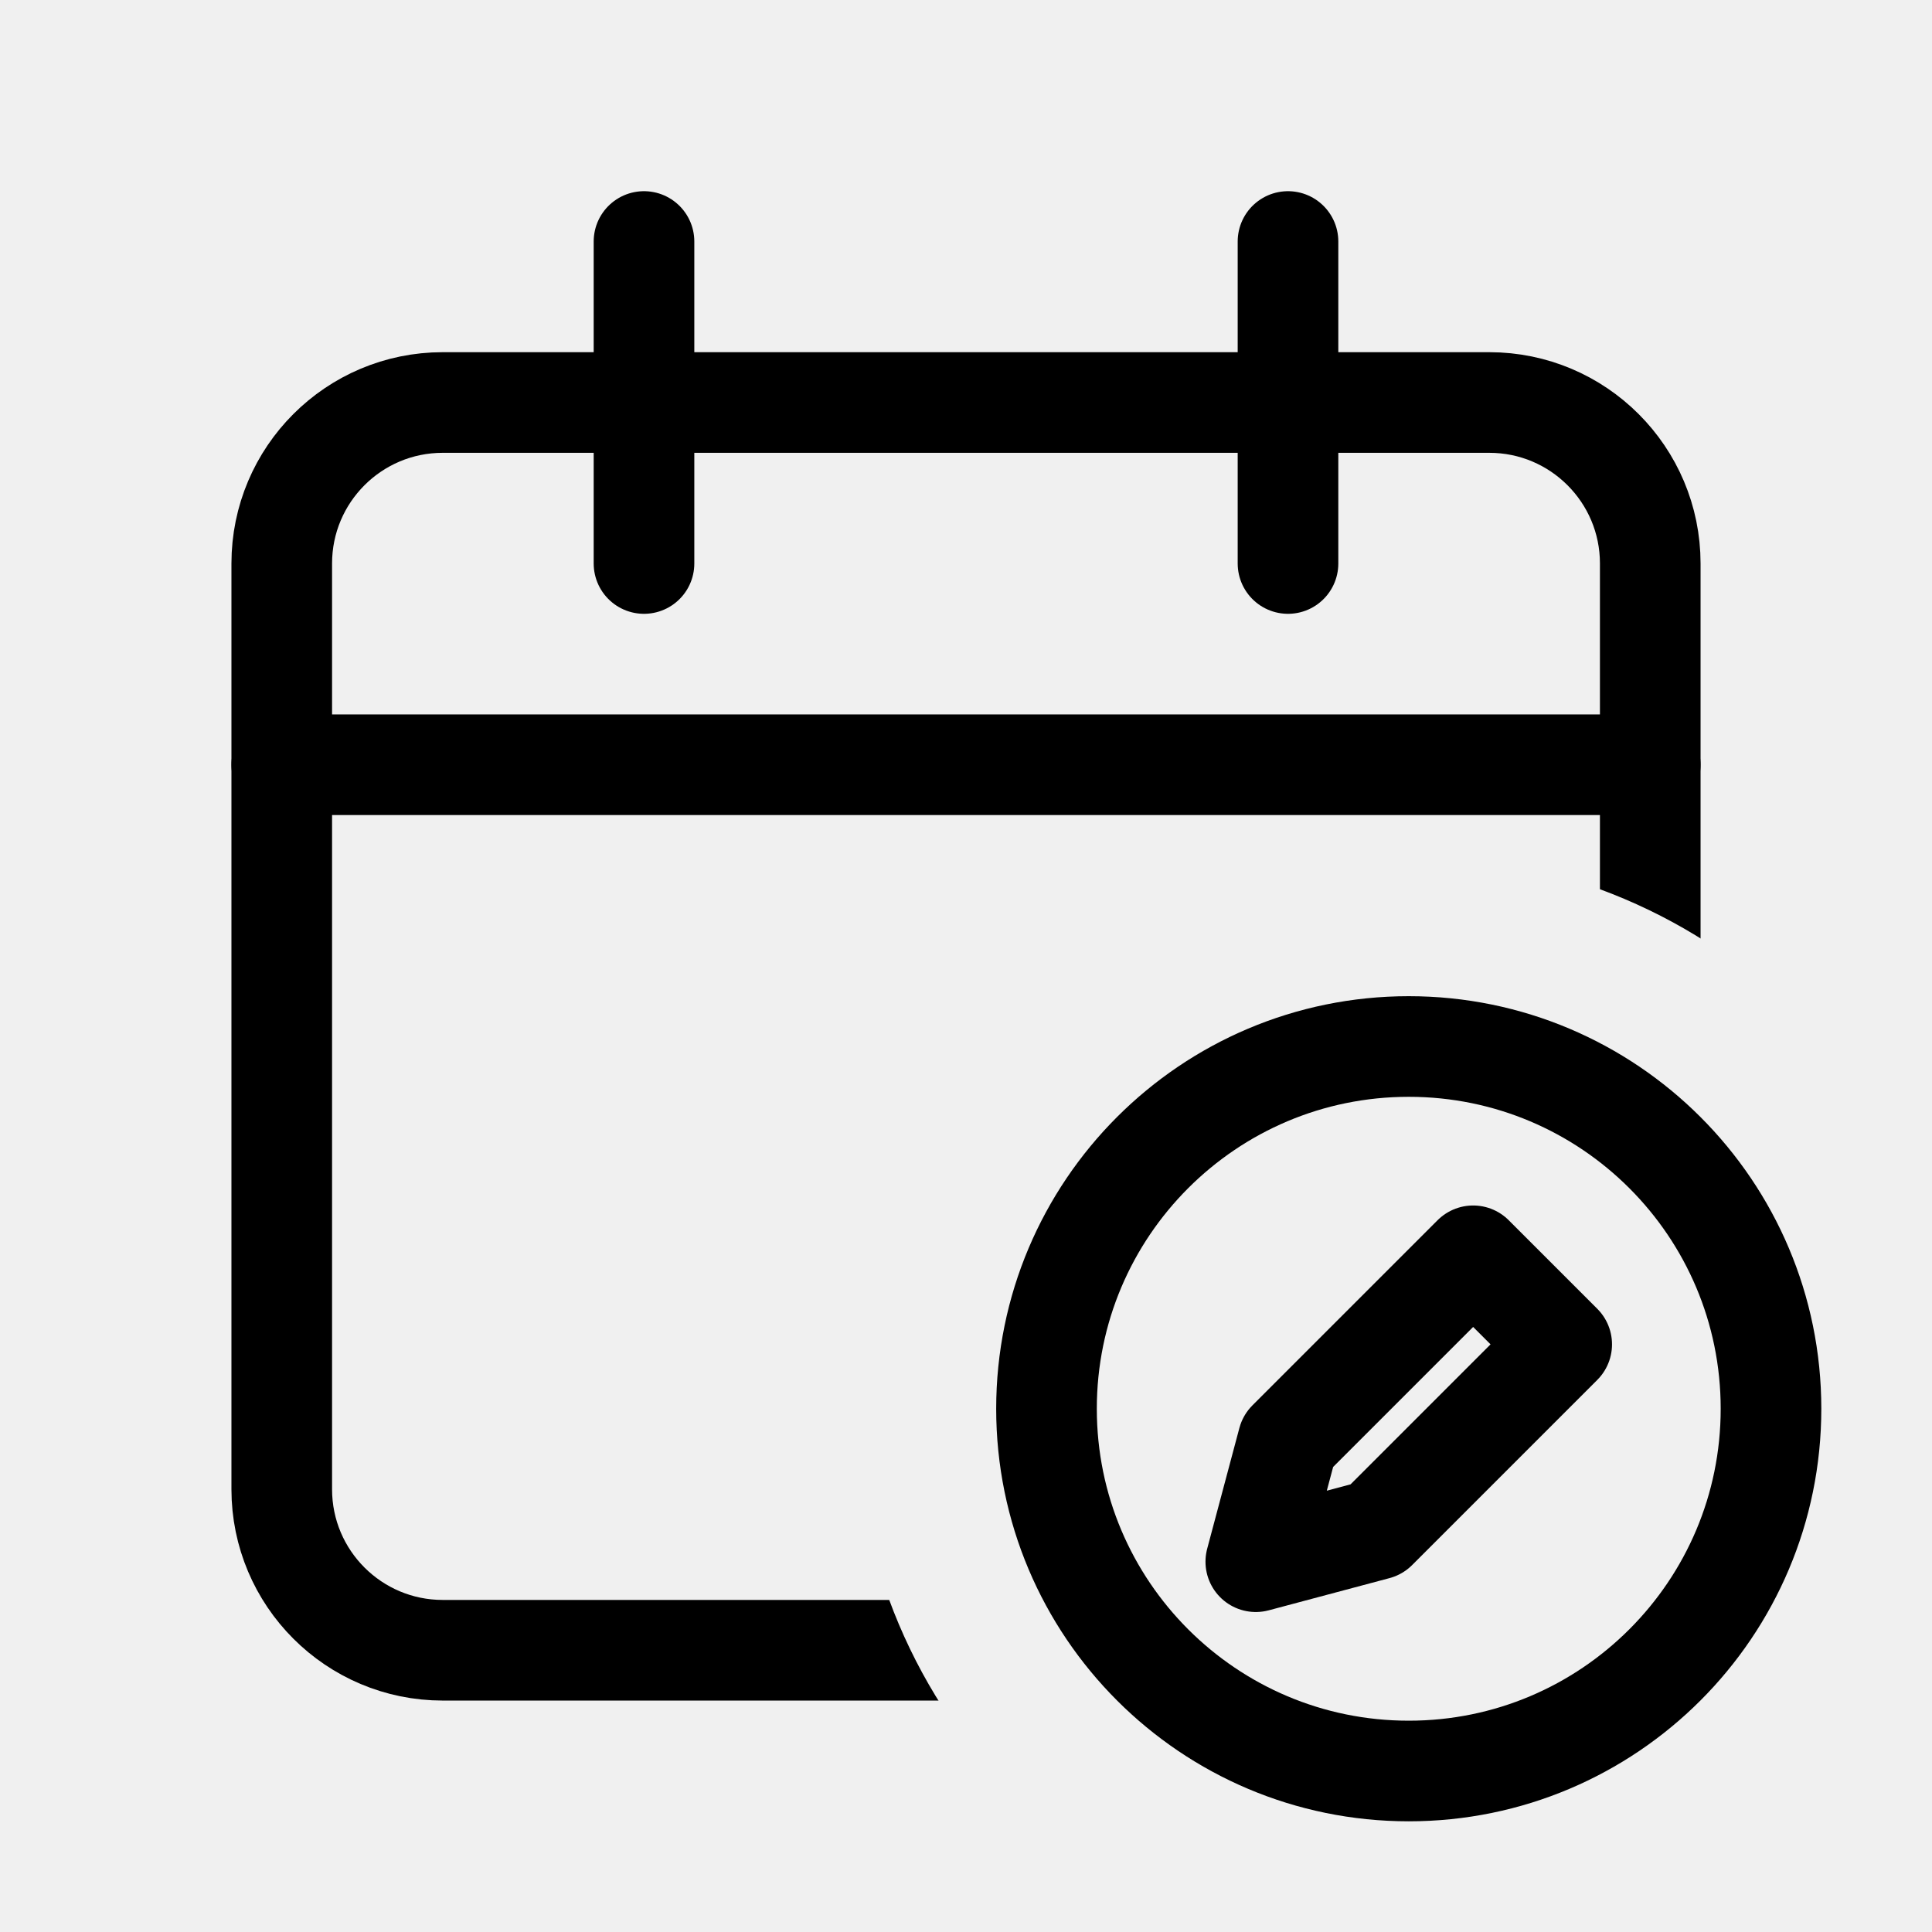
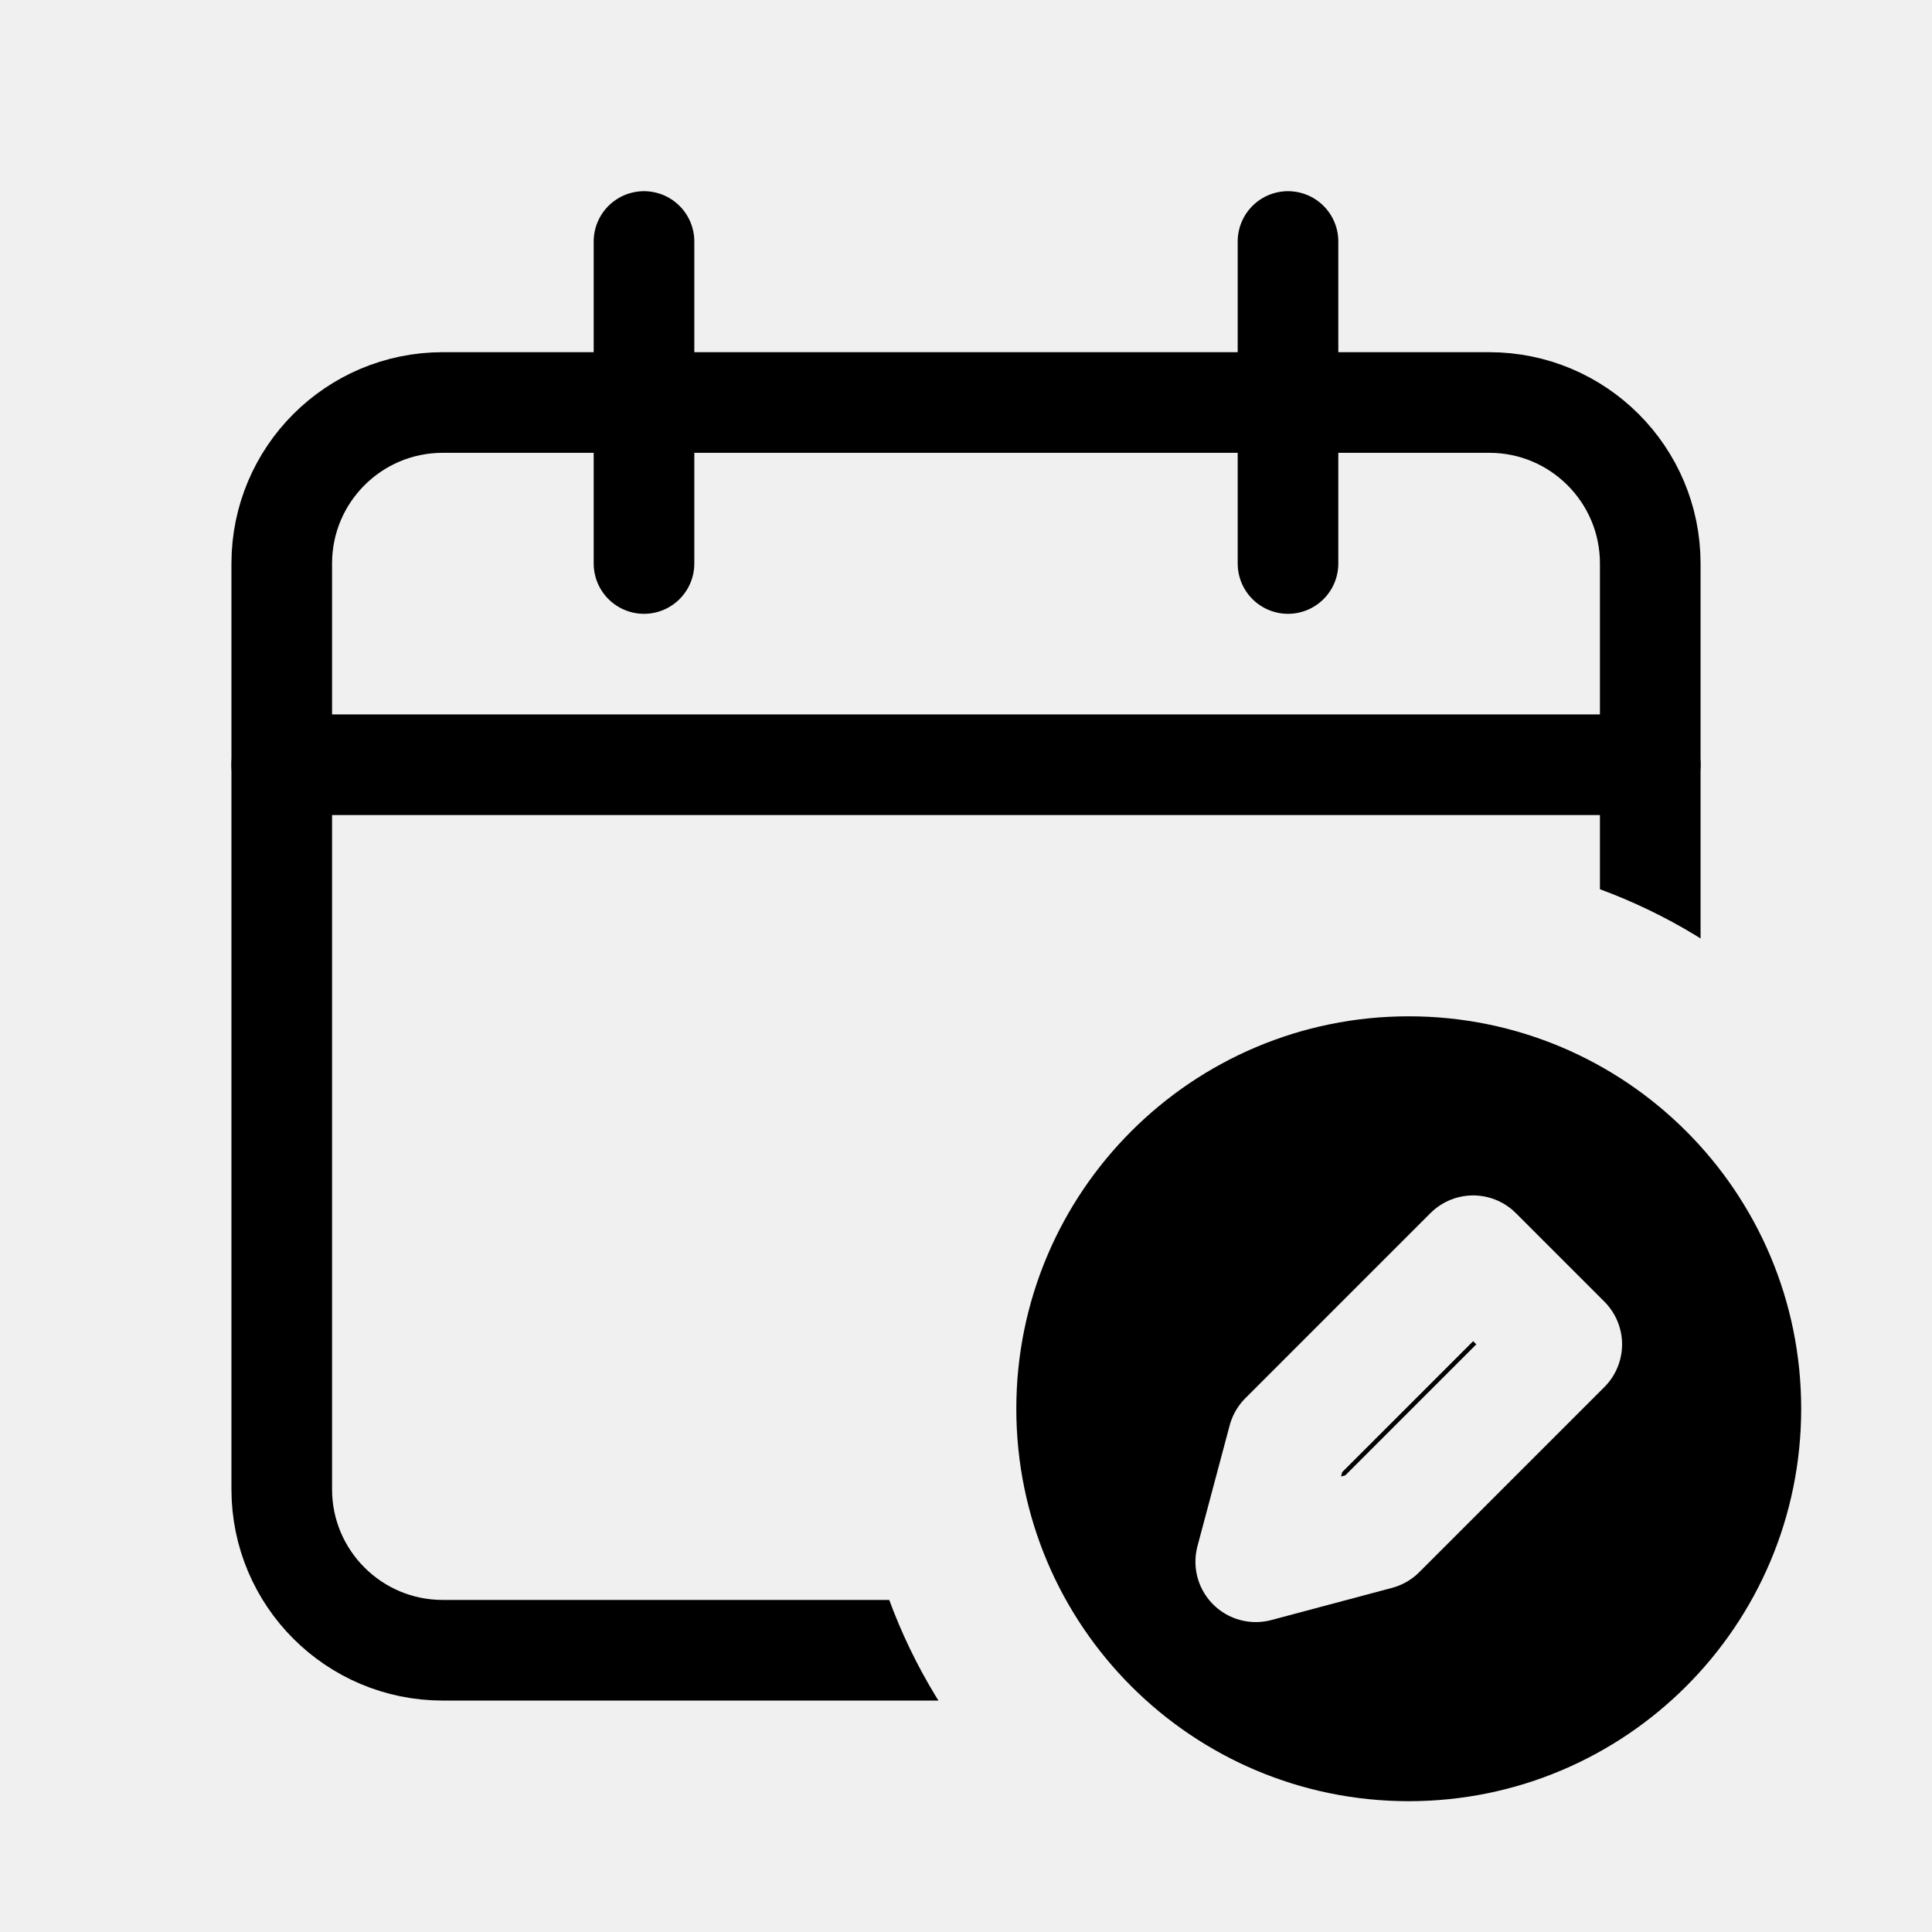
<svg xmlns="http://www.w3.org/2000/svg" viewBox="0 0 24 24" fill="none" stroke="currentColor" stroke-width="1.25" stroke-linecap="round" stroke-linejoin="round">
  <mask id="ff-calendar-pen">
    <path d="M0 0h24v24H0z" fill="#fff" />
    <path d="M11.25 17.5a6.25 6.25 0 1 0 12.5 0a6.25 6.25 0 1 0 -12.5 0z" fill="#000" />
  </mask>
  <g mask="url(#ff-calendar-pen)">
    <rect x="3.5" y="5" width="17" height="15.5" rx="2" />
    <path d="M3.5 9.5h17M8 3v4M16 3v4" />
  </g>
-   <circle cx="17.5" cy="17.5" r="4.5" />
-   <path d="M15.6 19.4l.4-1.5 2.3-2.3 1.1 1.1-2.3 2.3z" />
+   <mask id="ff-calendar-pen-b">
+     <path d="M0 0h24v24H0z" fill="#fff" />
+     <path d="M15.6 19.4l.4-1.5 2.3-2.3 1.1 1.1-2.3 2.3z" fill="none" stroke="#000" stroke-width="1.5" stroke-linecap="round" stroke-linejoin="round" />
+   </mask>
+   <g mask="url(#ff-calendar-pen-b)">
+     <circle cx="17.5" cy="17.5" r="4.25" fill="currentColor" />
+   </g>
</svg>
